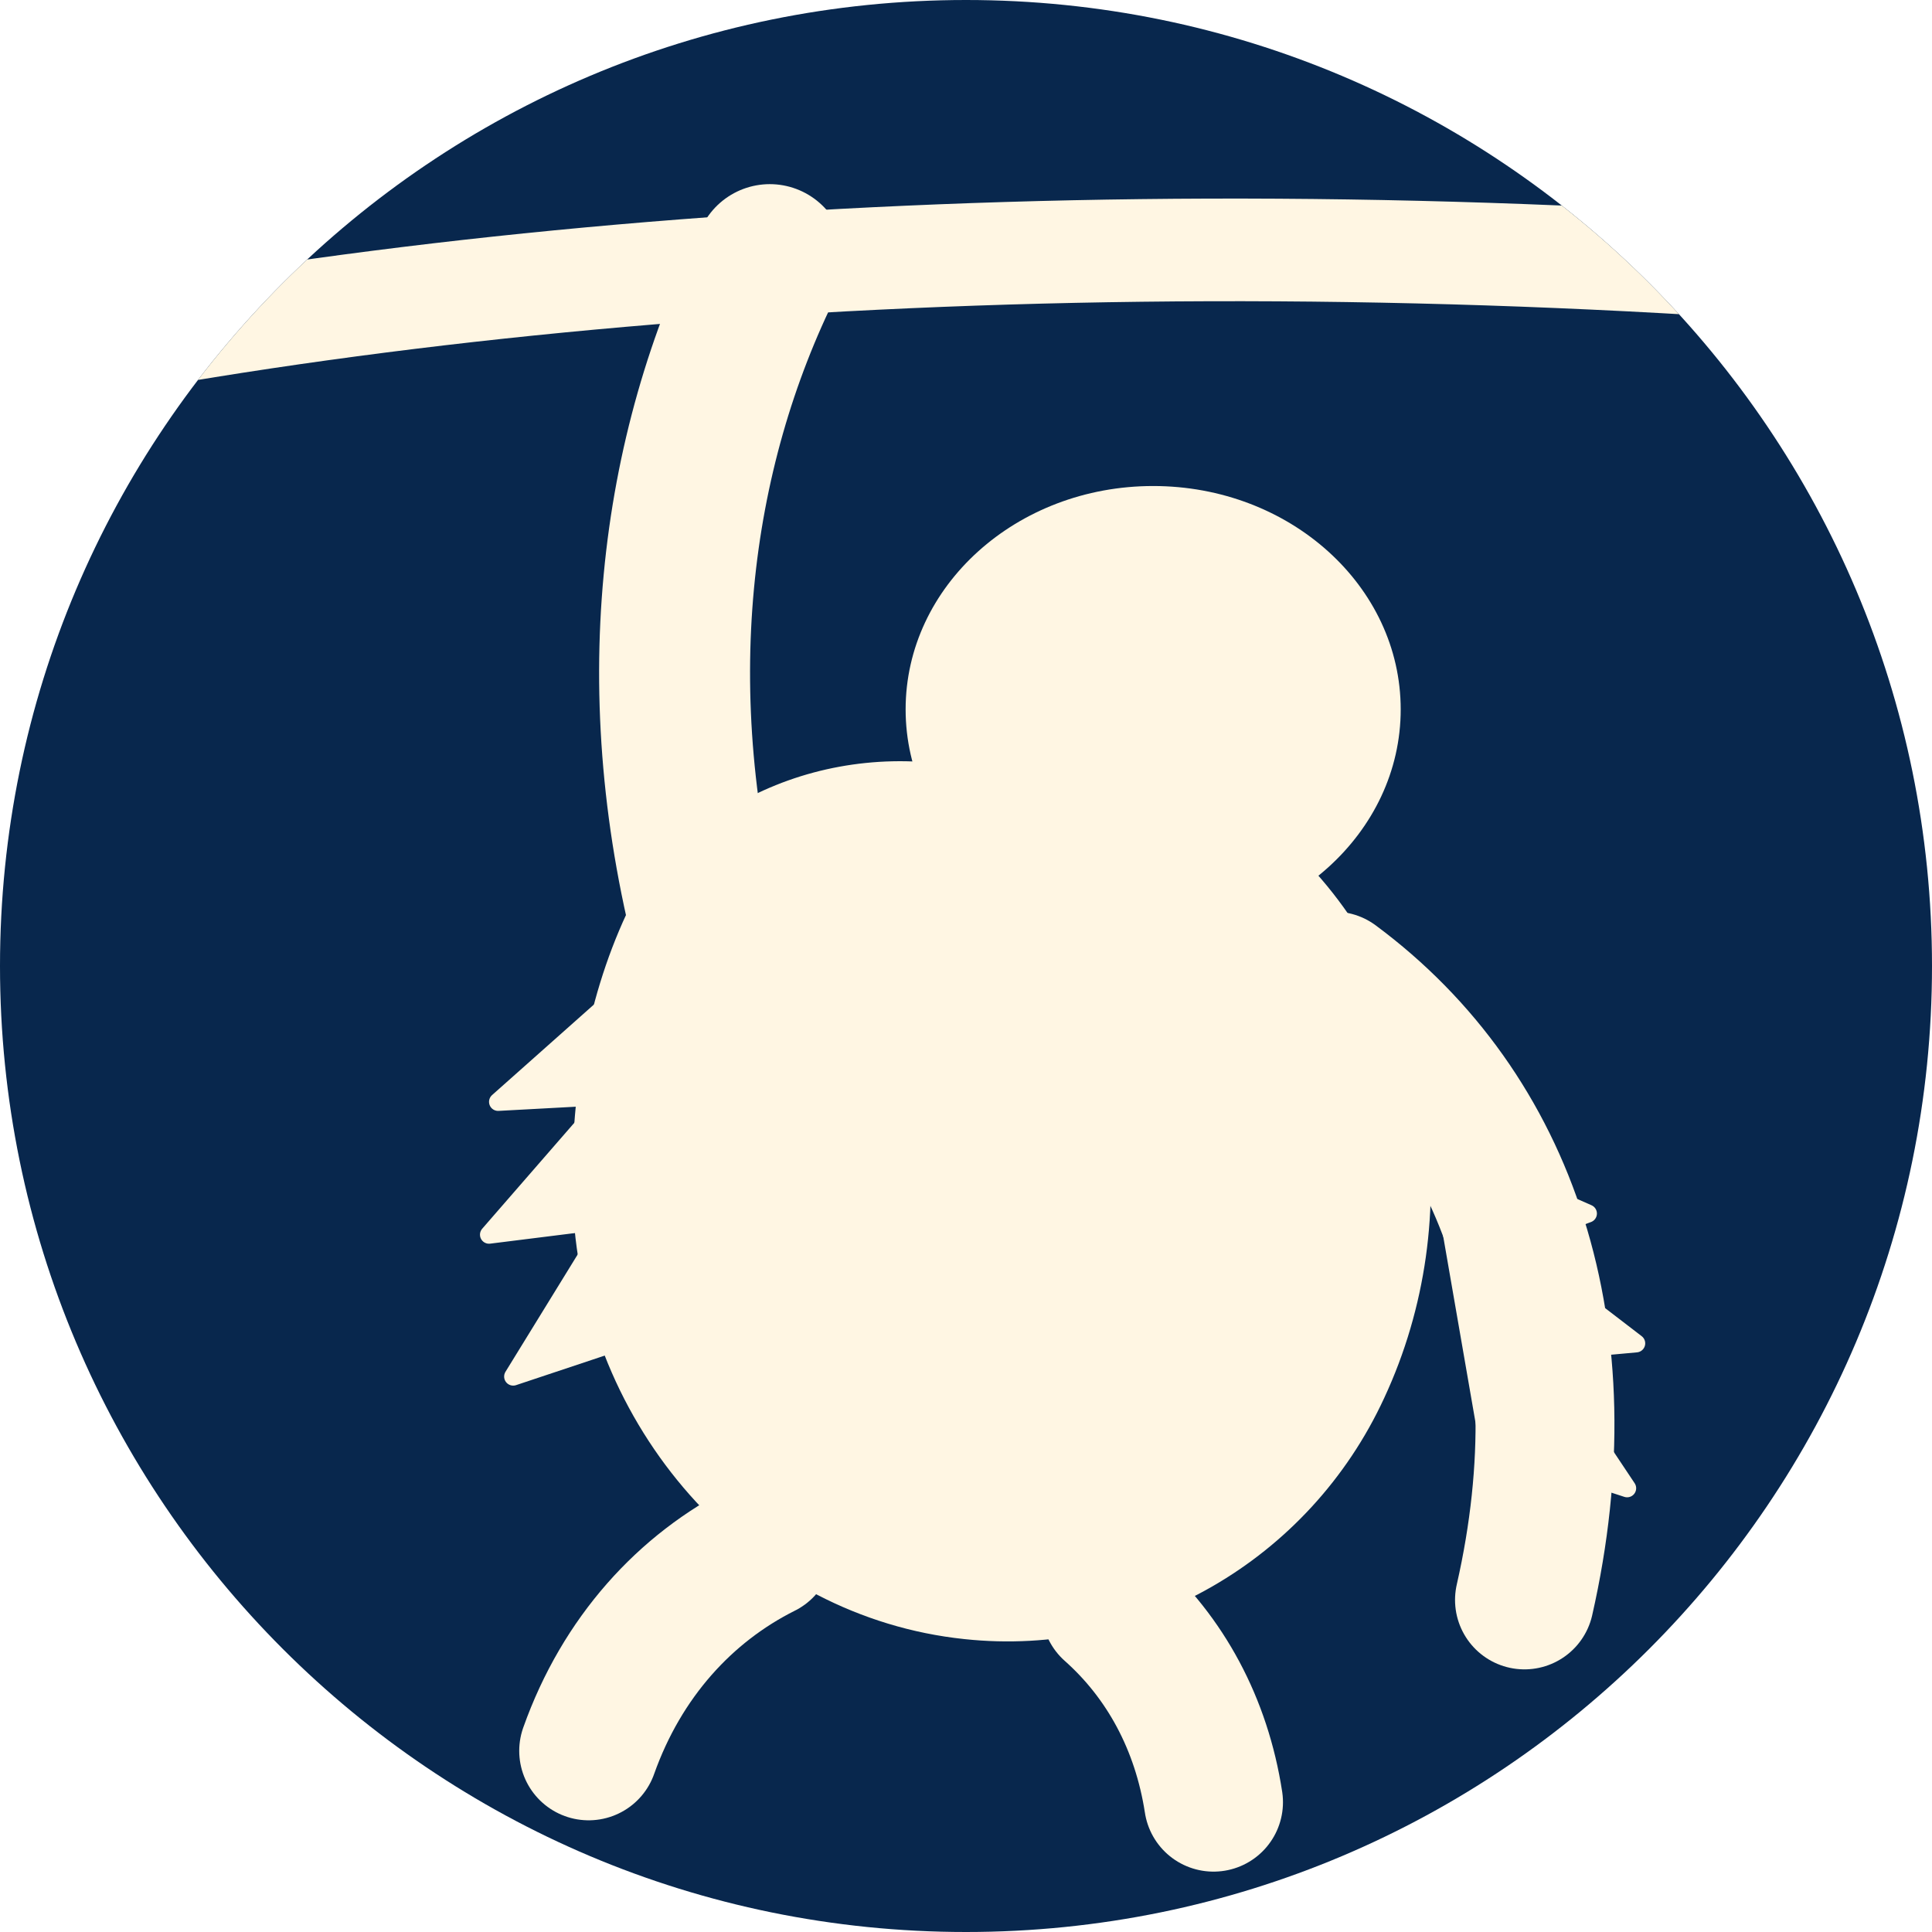
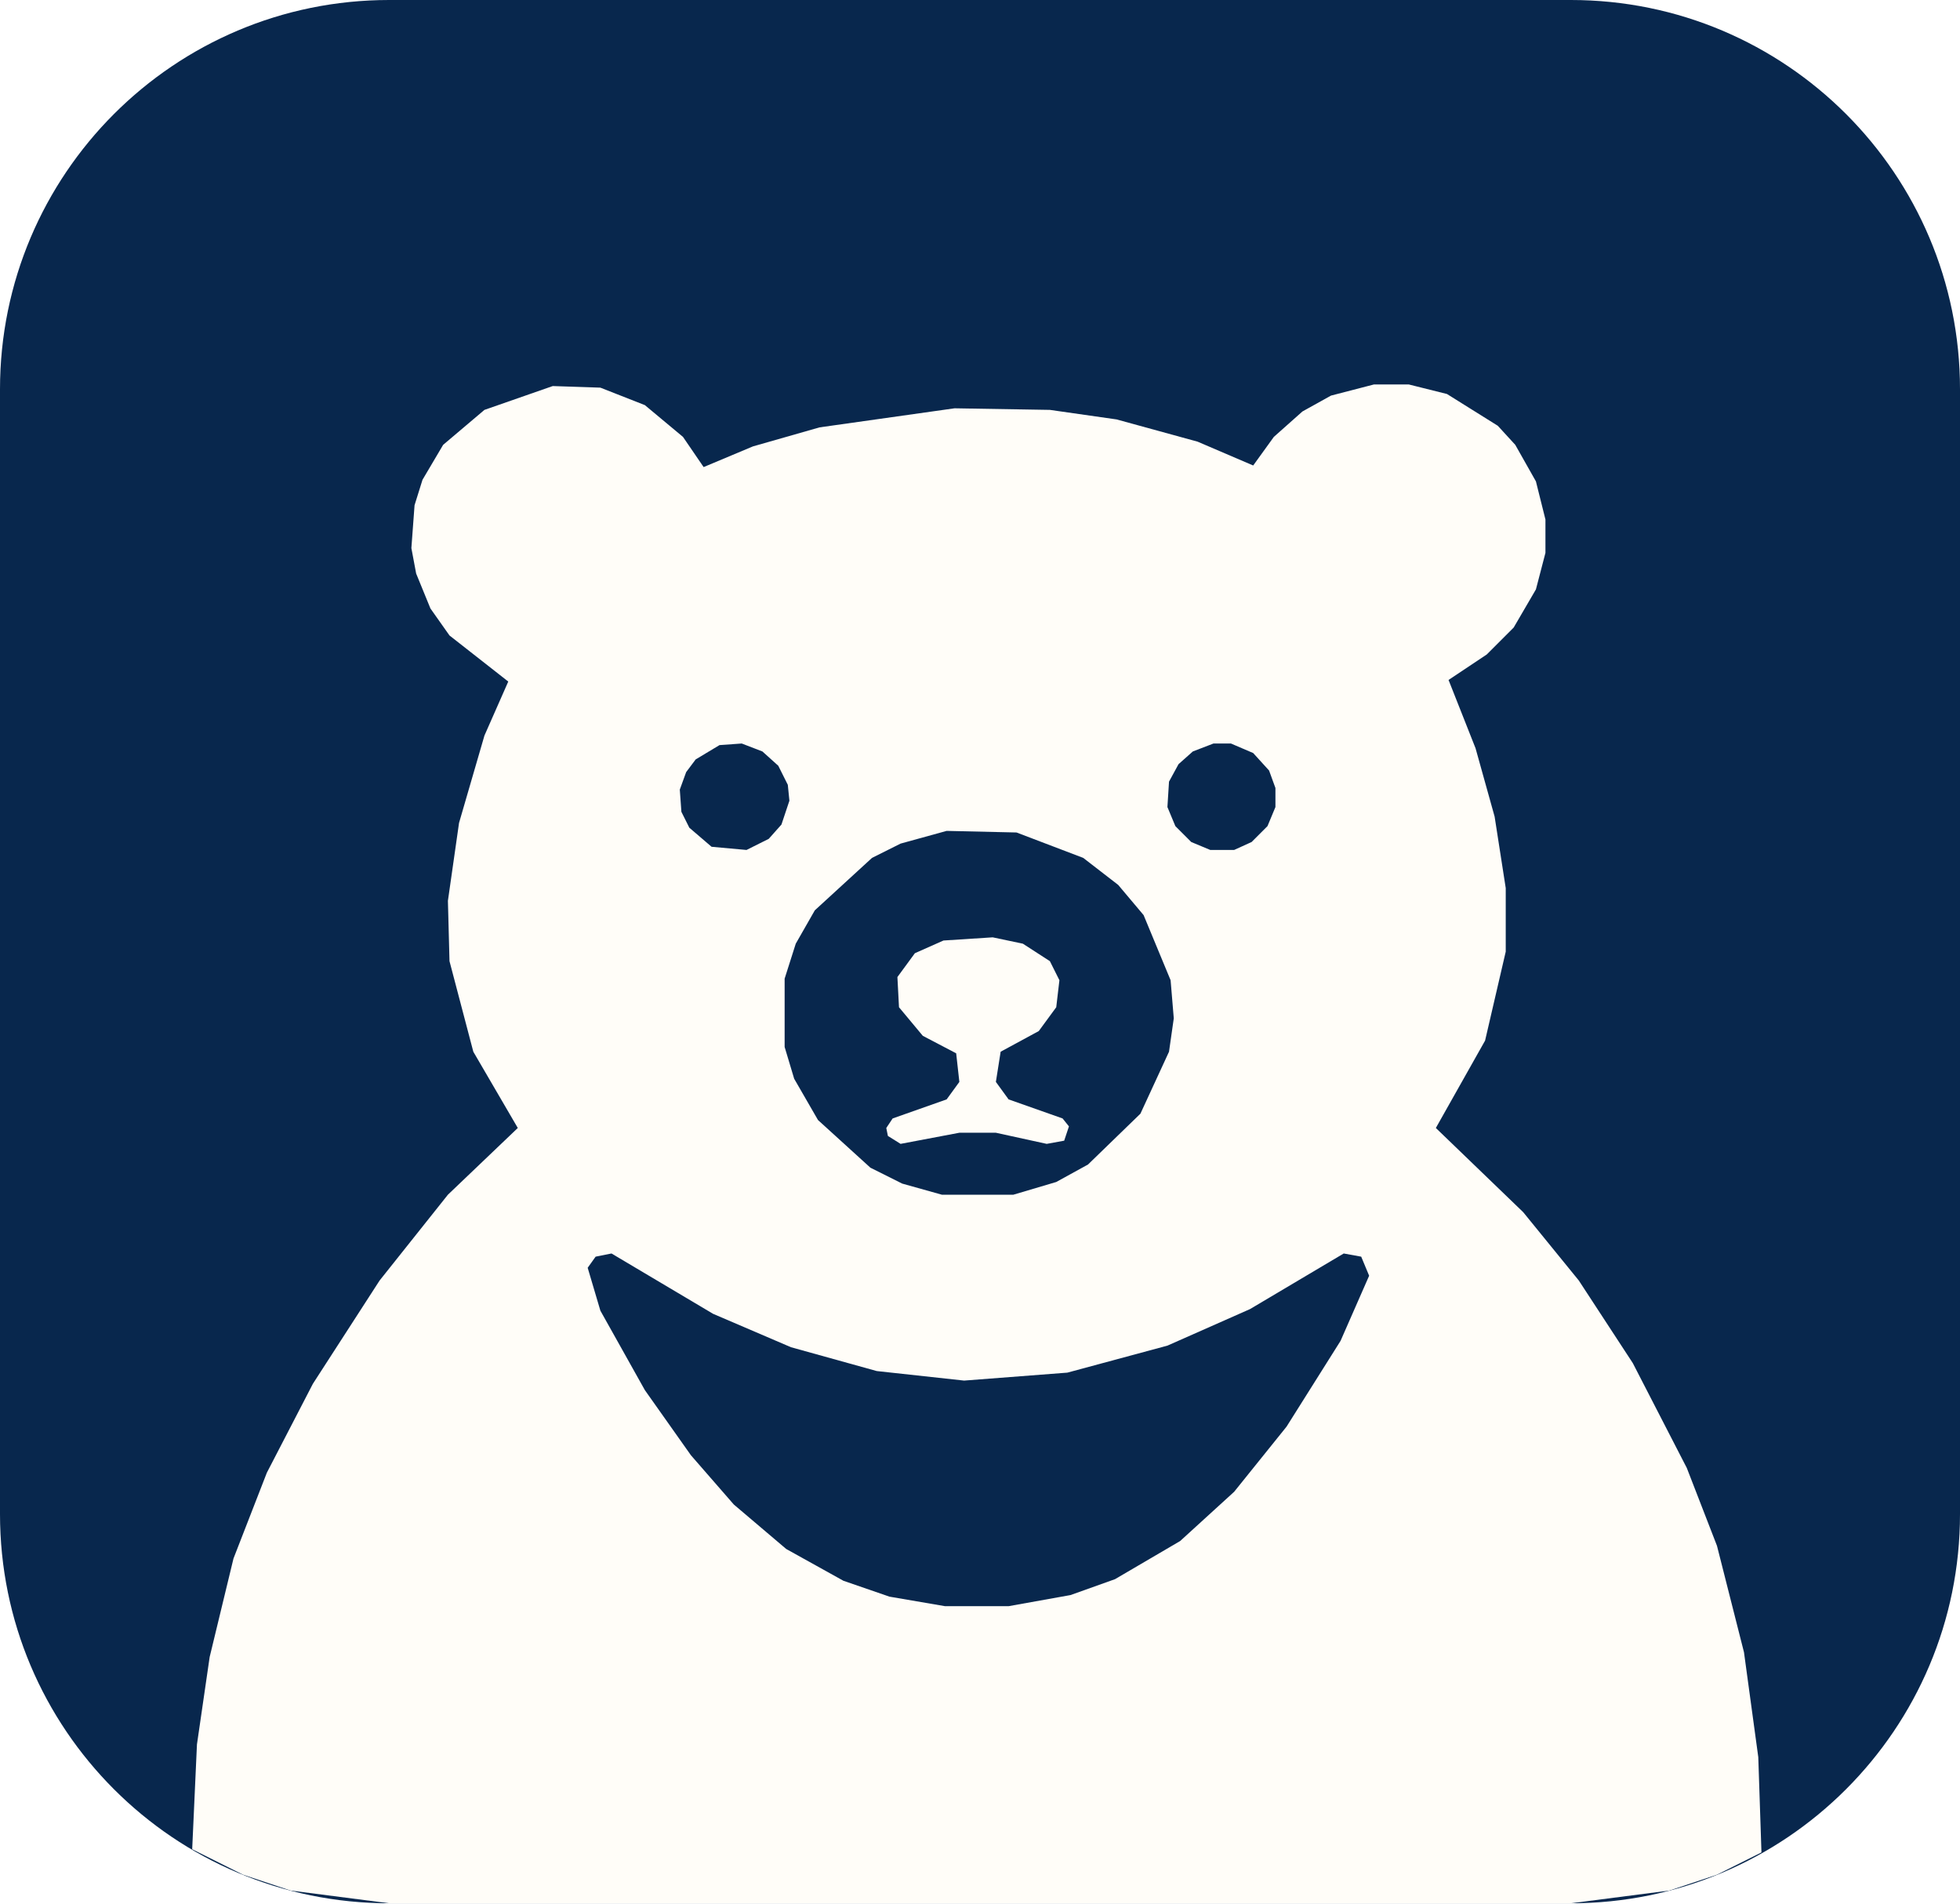
- <svg xmlns="http://www.w3.org/2000/svg" viewBox="0 0 64 64">
+ <svg xmlns="http://www.w3.org/2000/svg" viewBox="10 10 1234 1198" role="img" aria-labelledby="title">
  <defs>
-     <clipPath id="b">
-       <circle cx="32" cy="32" r="32" />
+     <clipPath id="s">
+       <rect x="10" y="10" width="1234" height="1198" rx="245" />
    </clipPath>
  </defs>
-   <circle cx="32" cy="32" r="32" fill="#08274d" />
-   <g clip-path="url(#b)" fill="#fff6e3" stroke="#fff6e3" stroke-linecap="round" stroke-linejoin="round">
-     <path d="M-2 12.500C16 8.500 40 7 66 9.500" fill="none" stroke-width="3.400" />
-     <path d="M25.500 8.600C22.300 15 21.300 23 23.600 31.500" fill="none" stroke-width="5" />
-     <ellipse cx="38.200" cy="23.500" rx="8.200" ry="7.400" stroke="none" />
-     <path d="M21.200 30.500c2.300-4 7.300-5.700 11.800-4.300 3.300-1 7.300 0 9.800 2.600 4.300 4.400 5.300 11.500 2.600 17.300-2.400 5.200-7.800 8.300-13.400 7.700C25.300 53.100 20 47.300 19.500 40.300c-.200-3.600.400-7 1.700-9.800Z" stroke-width="1" />
-     <path d="M44.200 32.500c5.800 4.300 8.300 11.700 6.300 20.500" fill="none" stroke-width="4.600" />
-     <path d="M25.300 51.300c-2.600 1.300-4.700 3.600-5.800 6.700M36.800 53.300c1.800 1.600 3 3.800 3.400 6.400" fill="none" stroke-width="4.600" />
-     <path d="M21 32.500l-4.500 4 3.700-.200-4 4.600 4-.500-3.200 5.200 4.500-1.500ZM47.600 38l5 2.200-2.700 1 4.300 3.300-3.300.300 3 4.500-4.600-1.500Z" stroke-width=".600" />
+   <g clip-path="url(#s)">
+     <rect width="1254" height="1254" fill="#08274d" />
+     <path fill="#fffdf8" fill-rule="evenodd" d="M953 278 L921 258 L897 252 L875 252 L848 259 L830 269 L812 285 L799 303 L764 288 L713 274 L671 268 L611 267 L526 279 L484 291 L453 304 L440 285 L416 265 L388 254 L358 253 L315 268 L289 290 L276 312 L271 328 L269 355 L272 371 L281 393 L293 410 L330 439 L315 473 L299 528 L292 577 L293 615 L308 672 L336 720 L292 762 L249 816 L207 881 L178 937 L157 991 L142 1053 L134 1108 L131 1174 L163 1190 L193 1200 L255 1208 L999 1208 L1061 1200 L1091 1190 L1119 1176 L1117 1116 L1108 1050 L1091 983 L1072 934 L1038 868 L1004 816 L969 773 L914 720 L945 665 L958 609 L958 569 L951 524 L939 481 L922 438 L946 422 L963 405 L977 381 L983 358 L983 337 L977 313 L964 290Z M380 808 L385 801 L395 799 L459 837 L508 858 L562 873 L617 879 L682 874 L745 857 L797 834 L856 799 L867 801 L872 813 L854 854 L820 908 L787 949 L753 980 L712 1004 L684 1014 L645 1021 L605 1021 L570 1015 L541 1005 L505 985 L472 957 L445 926 L416 885 L388 835Z M606 533 L650 534 L692 550 L714 567 L730 586 L747 627 L749 651 L746 672 L728 711 L695 743 L675 754 L648 762 L603 762 L578 755 L558 745 L525 715 L510 689 L504 669 L504 626 L511 604 L523 583 L559 550 L577 541Z M774 478 L785 478 L799 484 L809 495 L813 506 L813 518 L808 530 L798 540 L787 545 L772 545 L760 540 L750 530 L745 518 L746 502 L752 491 L761 483Z M463 479 L477 478 L490 483 L500 492 L506 504 L507 514 L502 529 L494 538 L480 545 L458 543 L444 531 L439 521 L438 507 L442 496 L448 488Z M586 610 L575 625 L576 644 L591 662 L612 673 L614 691 L606 702 L572 714 L568 720 L569 725 L577 730 L614 723 L637 723 L669 730 L680 728 L683 719 L679 714 L645 702 L637 691 L640 672 L664 659 L675 644 L677 627 L671 615 L654 604 L635 600 L604 602Z" />
  </g>
</svg>
